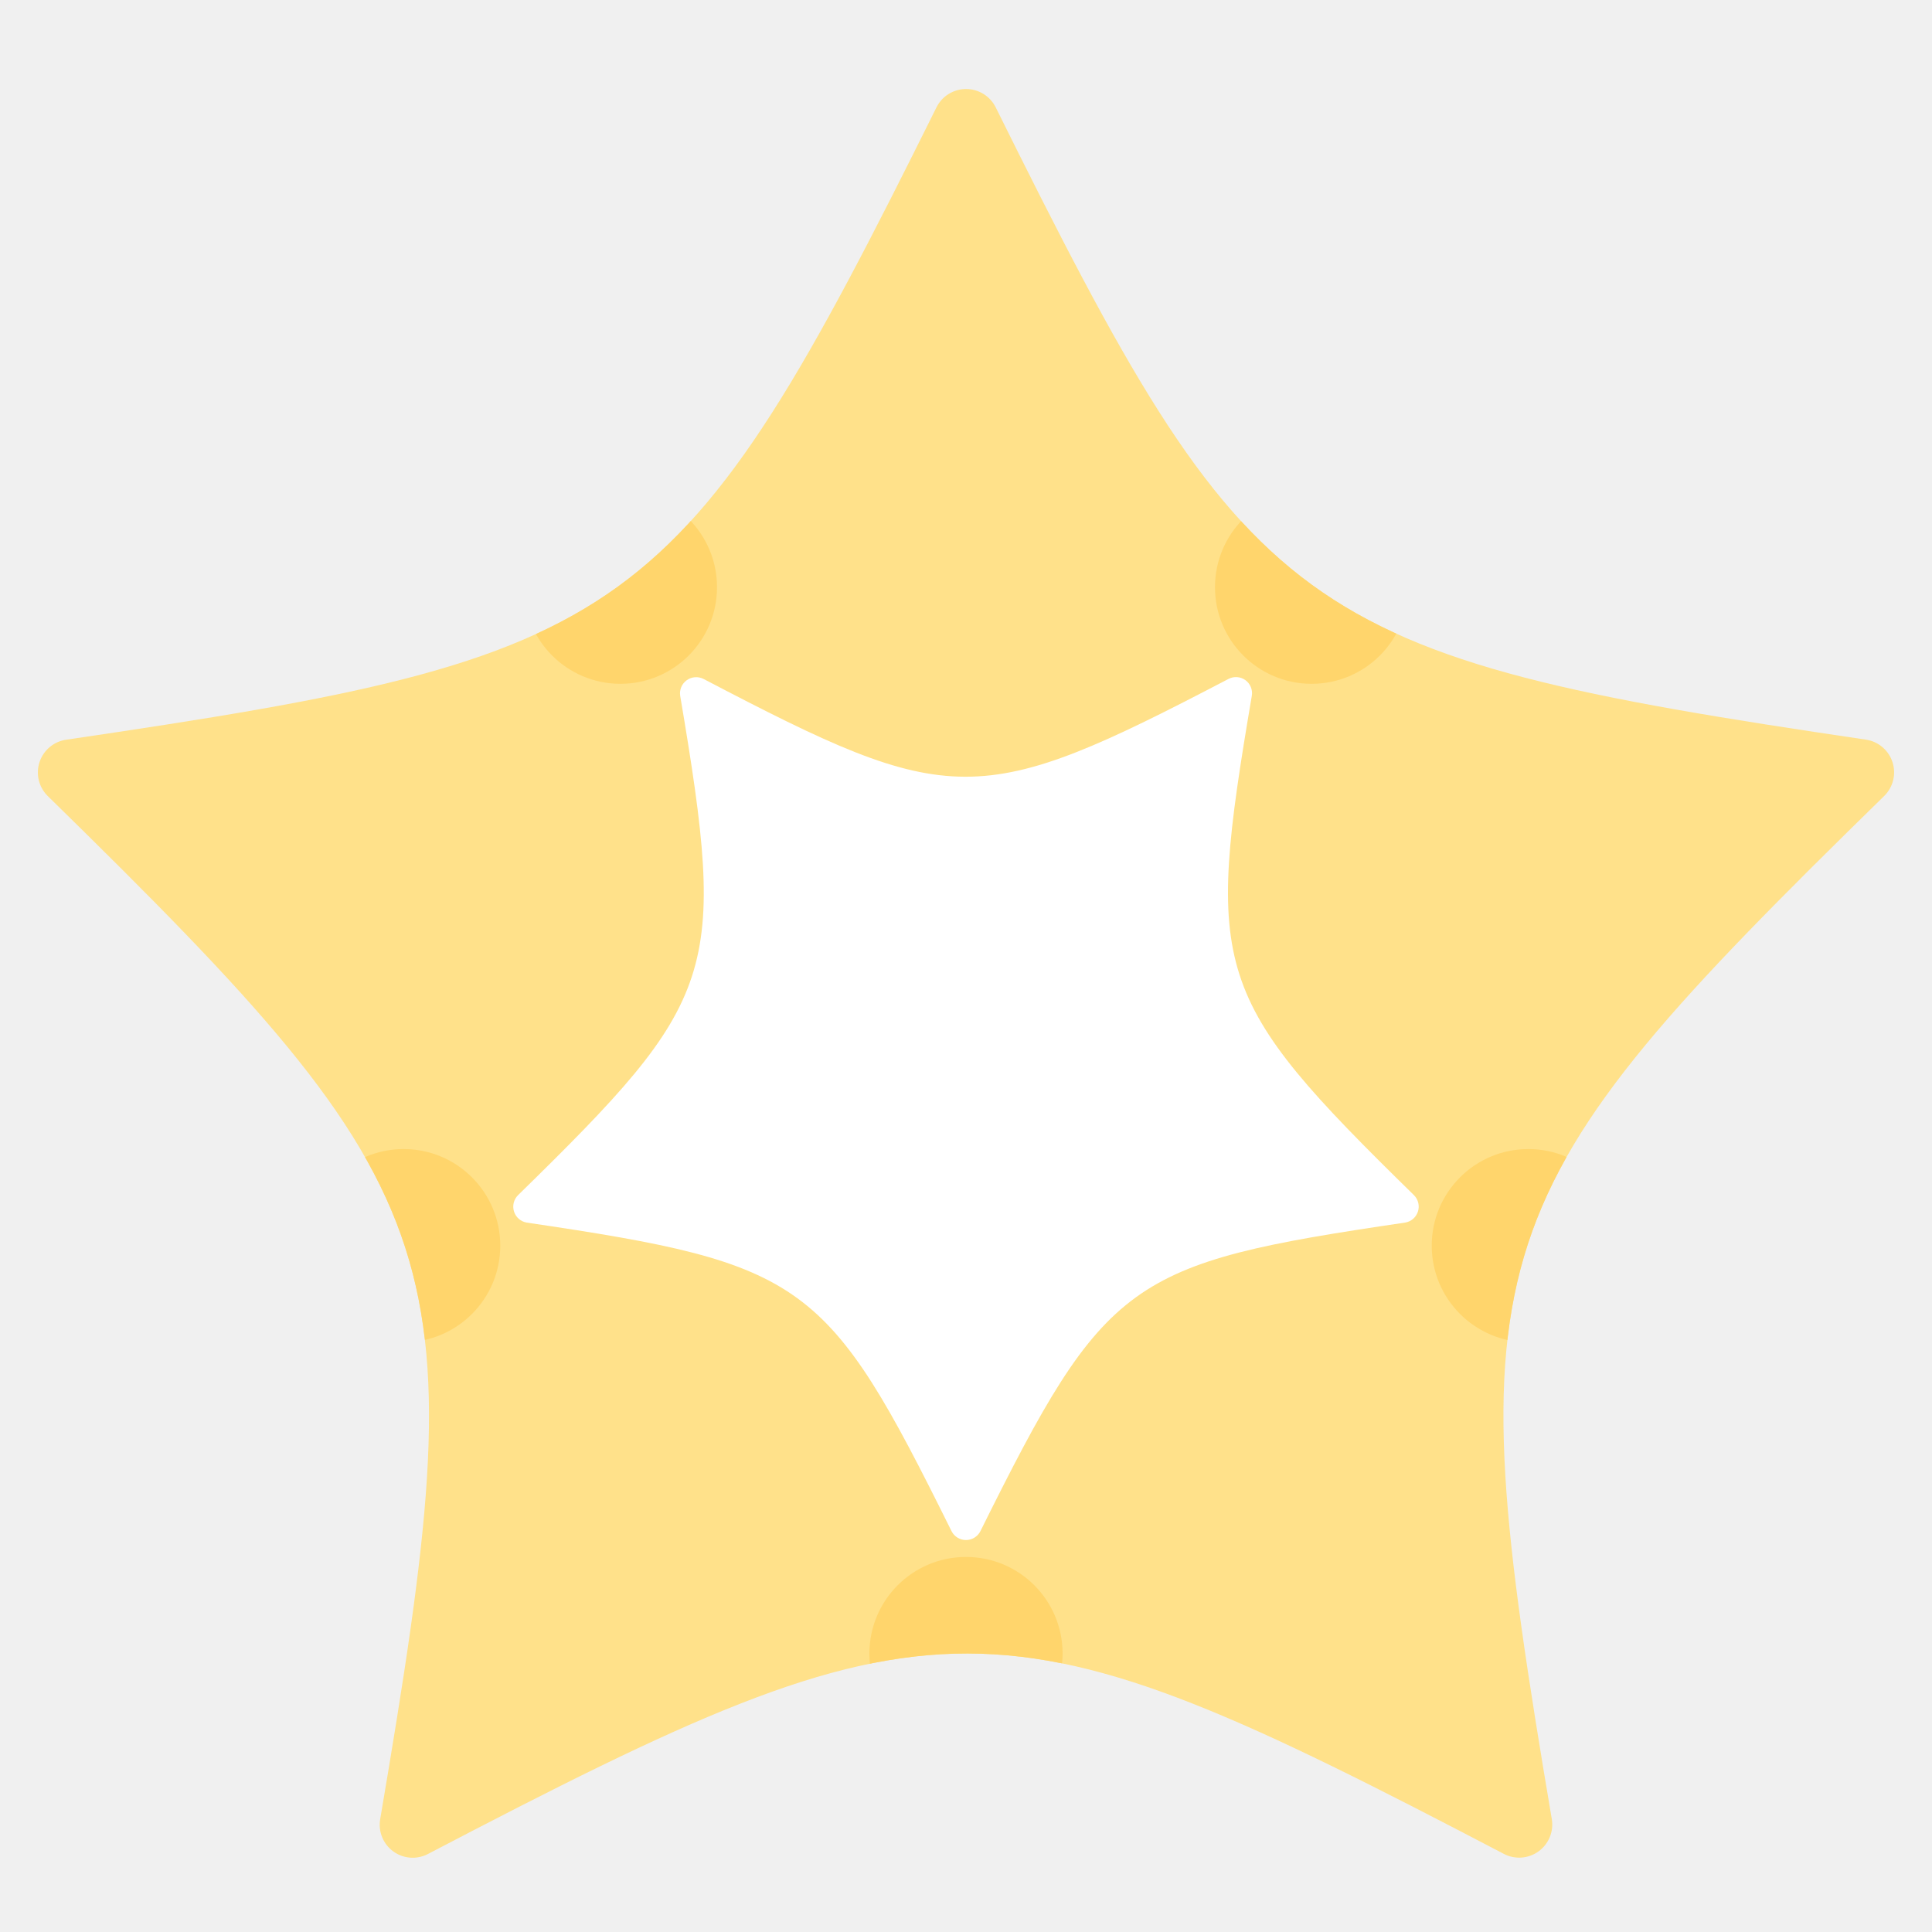
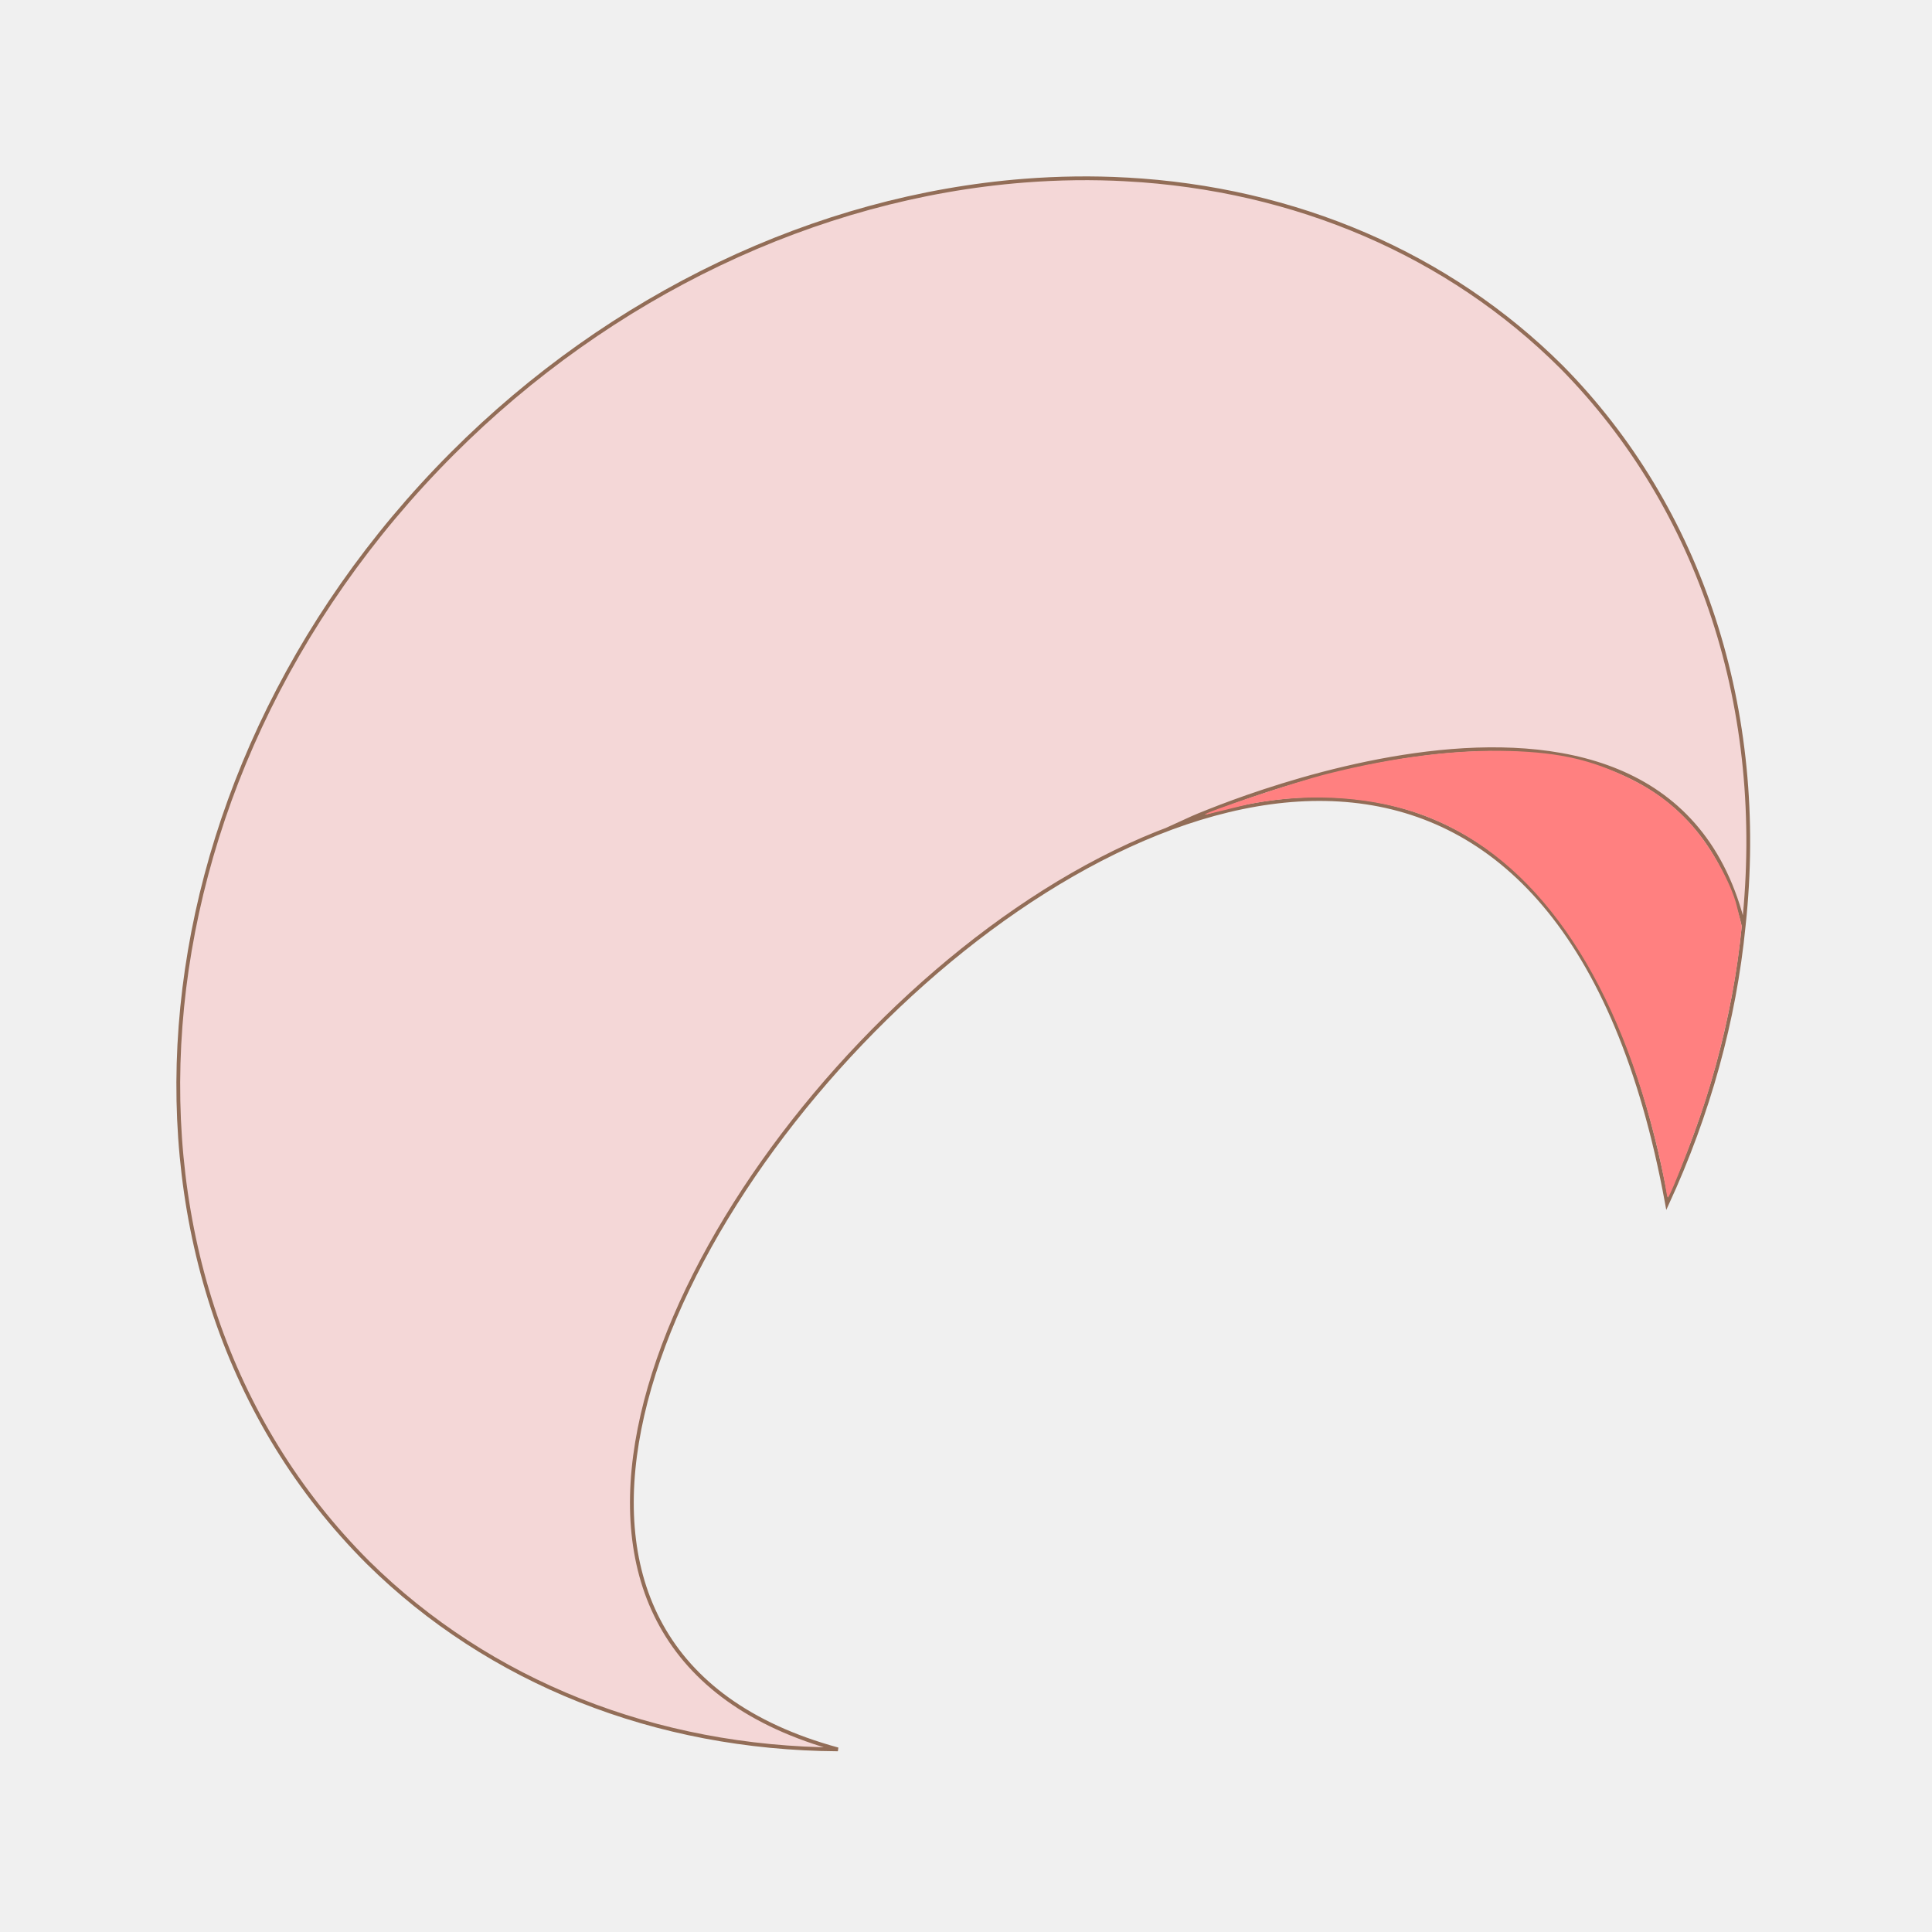
- <svg xmlns="http://www.w3.org/2000/svg" viewBox="0 0 16 16">
-   <defs>
-     <style>
-       .a {
-         fill: none;
-       }
- 
-       .b {
-         fill: #ffe18a;
-       }
- 
-       .c {
-         fill: #fff;
-       }
- 
-       .d {
-         clip-path: url(#a);
-       }
- 
-       .e {
-         fill: #ffd56c;
-       }
-     </style>
-     <clipPath id="a">
-       <path class="a" d="M8.246.889c2.112,4.259,2.462,4.536,7.211,5.237a.274.274,0,0,1,.147.466c-3.398,3.324-3.553,3.743-2.752,8.477a.274.274,0,0,1-.398.284c-4.212-2.204-4.658-2.222-8.912.002a.273.273,0,0,1-.394-.286c.796-4.69.676-5.12-2.755-8.479A.274.274,0,0,1,.548,6.126c4.703-.692,5.075-.94,7.209-5.24A.274.274,0,0,1,8.246.889Z" />
-     </clipPath>
-   </defs>
-   <g>
-     <path class="b" d="M8.246.889c2.112,4.259,2.462,4.536,7.211,5.237a.274.274,0,0,1,.147.466c-3.398,3.324-3.553,3.743-2.752,8.477a.274.274,0,0,1-.398.284c-4.212-2.204-4.658-2.222-8.912.002a.273.273,0,0,1-.394-.286c.796-4.69.676-5.12-2.755-8.479A.274.274,0,0,1,.548,6.126c4.703-.692,5.075-.94,7.209-5.24A.274.274,0,0,1,8.246.889Z" />
-     <path class="c" d="M7.88,12.68C6.85,10.602,6.679,10.467,4.362,10.125a.134.134,0,0,1-.072-.227C5.948,8.276,6.023,8.071,5.633,5.762a.134.134,0,0,1,.194-.139c2.055,1.075,2.272,1.084,4.348-.001a.133.133,0,0,1,.192.14c-.388,2.288-.33,2.498,1.344,4.137a.134.134,0,0,1-.075.226c-2.294.338-2.476.459-3.517,2.556A.134.134,0,0,1,7.88,12.68Z" />
-     <g class="d">
-       <circle class="e" cx="5.138" cy="4.863" r="0.8" />
-       <circle class="e" cx="10.862" cy="4.863" r="0.8" />
-       <circle class="e" cx="8" cy="13.694" r="0.8" />
-       <circle class="e" cx="3.343" cy="10.316" r="0.8" />
-       <circle class="e" cx="12.657" cy="10.316" r="0.8" />
-     </g>
+ <svg xmlns="http://www.w3.org/2000/svg" width="512" height="512" viewBox="0 0 512 512" version="1.1" id="svg5">
+   <defs id="defs2" />
+   <g id="layer1">
+     <path id="path172" style="fill:#f4d7d7;stroke:#926d57;stroke-width:1;stroke-dasharray:none;stroke-opacity:1" d="m 244.635,-177.402 c -6.637,5.956 -12.933,12.413 -18.847,19.328 -35.936,42.019 -56.093,98.961 -56.04,158.308 C 169.859,123.814 255.822,223.909 361.787,223.843 406.87,223.567 450.43,204.791 484.831,170.809 315.394,267.6 295.849,-253.622 537.593,-87.072 c 0.127,0.088 0.242,0.173 0.369,0.261 -9.054,-24.575 -21.811,-47.059 -37.667,-66.385 -0.5,-0.305 -1.005,-0.633 -1.503,-0.923 -1.177,-0.684 -2.348,-1.323 -3.512,-1.921 -1.164,-0.598 -2.32,-1.154 -3.471,-1.67 -1.151,-0.515 -2.296,-0.99 -3.433,-1.425 -1.137,-0.435 -2.268,-0.831 -3.392,-1.188 -1.124,-0.357 -2.239,-0.676 -3.349,-0.957 -1.11,-0.281 -2.214,-0.525 -3.31,-0.733 -1.096,-0.208 -2.184,-0.381 -3.266,-0.518 -1.082,-0.137 -2.158,-0.24 -3.226,-0.309 -1.068,-0.069 -2.127,-0.103 -3.181,-0.106 -1.053,-0.003 -2.101,0.026 -3.139,0.087 -1.039,0.061 -2.068,0.153 -3.092,0.275 -1.024,0.122 -2.039,0.274 -3.048,0.454 -1.009,0.181 -2.012,0.39 -3.005,0.627 -0.994,0.237 -1.979,0.503 -2.957,0.794 -0.978,0.291 -1.947,0.609 -2.91,0.952 -0.963,0.343 -1.919,0.711 -2.866,1.103 -0.947,0.392 -1.885,0.808 -2.816,1.247 -0.931,0.439 -1.853,0.9 -2.768,1.384 -0.915,0.483 -1.822,0.988 -2.721,1.514 -0.898,0.525 -1.788,1.072 -2.67,1.637 -0.882,0.565 -1.756,1.149 -2.621,1.751 -0.865,0.602 -1.722,1.223 -2.57,1.86 -0.848,0.637 -1.689,1.29 -2.52,1.96 -0.831,0.67 -1.655,1.355 -2.469,2.055 -0.814,0.7 -1.619,1.415 -2.415,2.142 -0.797,0.727 -1.584,1.467 -2.363,2.219 -0.779,0.753 -1.55,1.517 -2.312,2.293 -1.523,1.551 -3.01,3.145 -4.461,4.773 -1.451,1.628 -2.864,3.288 -4.241,4.973 -1.377,1.685 -2.718,3.396 -4.02,5.12 -1.302,1.724 -2.564,3.463 -3.79,5.207 -1.225,1.744 -2.413,3.491 -3.56,5.234 -1.147,1.744 -2.255,3.485 -3.323,5.209 -1.068,1.725 -2.096,3.434 -3.083,5.121 -0.987,1.687 -1.934,3.35 -2.838,4.979 -0.905,1.629 -1.766,3.224 -2.587,4.777 -0.821,1.553 -1.6,3.063 -2.335,4.52 -1.471,2.914 -2.77,5.615 -3.89,8.031 -1.121,2.416 -2.063,4.543 -2.822,6.307 -0.759,1.764 -1.356,3.156 -1.718,4.124 l -2.596,6.95 c -0.362,0.968 3.556,-9.309 4.314,-11.073 0.759,-1.764 1.701,-3.892 2.822,-6.307 1.121,-2.416 2.42,-5.117 3.89,-8.031 0.735,-1.457 1.515,-2.968 2.335,-4.52 0.821,-1.553 1.682,-3.148 2.587,-4.777 0.905,-1.629 1.851,-3.292 2.838,-4.979 0.987,-1.687 2.015,-3.396 3.083,-5.121 1.068,-1.725 2.175,-3.466 3.323,-5.209 1.147,-1.744 2.335,-3.491 3.56,-5.234 1.225,-1.743 2.488,-3.483 3.79,-5.207 1.302,-1.724 2.643,-3.434 4.02,-5.12 1.377,-1.685 2.791,-3.346 4.241,-4.973 1.451,-1.628 2.938,-3.222 4.461,-4.773 0.761,-0.775 1.533,-1.54 2.312,-2.293 0.779,-0.753 1.566,-1.492 2.363,-2.219 0.797,-0.727 1.601,-1.442 2.415,-2.142 0.814,-0.7 1.638,-1.385 2.469,-2.055 0.831,-0.67 1.672,-1.323 2.52,-1.96 0.848,-0.637 1.705,-1.258 2.57,-1.86 0.865,-0.602 1.739,-1.186 2.621,-1.751 0.882,-0.565 1.771,-1.111 2.67,-1.637 0.898,-0.525 1.806,-1.03 2.721,-1.514 0.915,-0.483 1.837,-0.945 2.768,-1.384 0.931,-0.439 1.869,-0.855 2.816,-1.247 0.947,-0.392 1.903,-0.761 2.866,-1.103 0.963,-0.343 1.932,-0.66 2.91,-0.952 0.978,-0.291 1.963,-0.557 2.957,-0.794 0.994,-0.237 1.996,-0.446 3.005,-0.627 1.009,-0.181 2.024,-0.332 3.048,-0.454 1.024,-0.122 2.054,-0.214 3.092,-0.275 1.039,-0.061 2.086,-0.09 3.139,-0.087 1.053,0.003 2.113,0.037 3.181,0.106 1.068,0.069 2.144,0.172 3.226,0.309 1.082,0.137 2.17,0.31 3.266,0.518 1.096,0.208 2.2,0.452 3.31,0.733 1.11,0.281 2.225,0.6 3.349,0.957 1.124,0.357 2.255,0.753 3.392,1.188 1.137,0.435 2.283,0.91 3.433,1.425 1.151,0.515 2.307,1.071 3.471,1.67 1.164,0.598 2.335,1.238 3.512,1.921 0.498,0.289 1.002,0.618 1.503,0.923 -36.035,-44.773 -86.258,-70.316 -138.911,-70.647 -42.238,0.077 -83.274,16.401 -116.749,46.441 z" transform="rotate(45)" />
+     <path style="display:inline;fill:#ff8080;stroke:none;stroke-width:0.499;stroke-dasharray:none;stroke-opacity:1" d="m 441.218,313.615 c -0.353,-1.997 -1.408,-7.133 -2.601,-11.864 -11.152,-44.203 -31.888,-74.138 -60.275,-85.264 -13.633,-5.344 -30.74,-6.543 -46.655,-3.524 -2.232,0.423 -12.245,3.042 -12.379,2.909 -0.429,-0.429 23.428,-8.534 32.674,-10.851 17.502,-4.386 33.833,-6.437 48.291,-5.994 13.645,0.418 21.866,2.536 31.456,7.216 6.439,3.143 10.872,6.344 15.68,11.424 5.791,6.119 11.403,16.455 12.85,22.384 l 1.328,5.438 -0.546,4.816 c -1.408,12.421 -4.882,28.352 -9.39,42.22 -2.752,8.468 -8.729,23.905 -9.581,24.757 -0.263,0.263 -0.473,-1.526 -0.851,-3.667 z" id="path1754" />
+   </g>
+   <g id="layer2" style="display:none">
+     <path style="fill:#ff5555;stroke:none;stroke-width:1;stroke-dasharray:none;stroke-opacity:1" id="path2184" d="m 447.5,128 a 64,64 0 0 1 -63.966,64 64,64 0 0 1 -64.033,-63.933 64,64 0 0 1 63.899,-64.067 64,64 0 0 1 64.1,63.866" />
+     <path style="fill:#ff5555;stroke:none;stroke-width:1;stroke-dasharray:none;stroke-opacity:1" id="path2186" d="m 447.5,128 a 64,64 0 0 1 -63.966,64 64,64 0 0 1 -64.033,-63.933 64,64 0 0 1 63.899,-64.067 64,64 0 0 1 64.1,63.866" />
  </g>
</svg>
